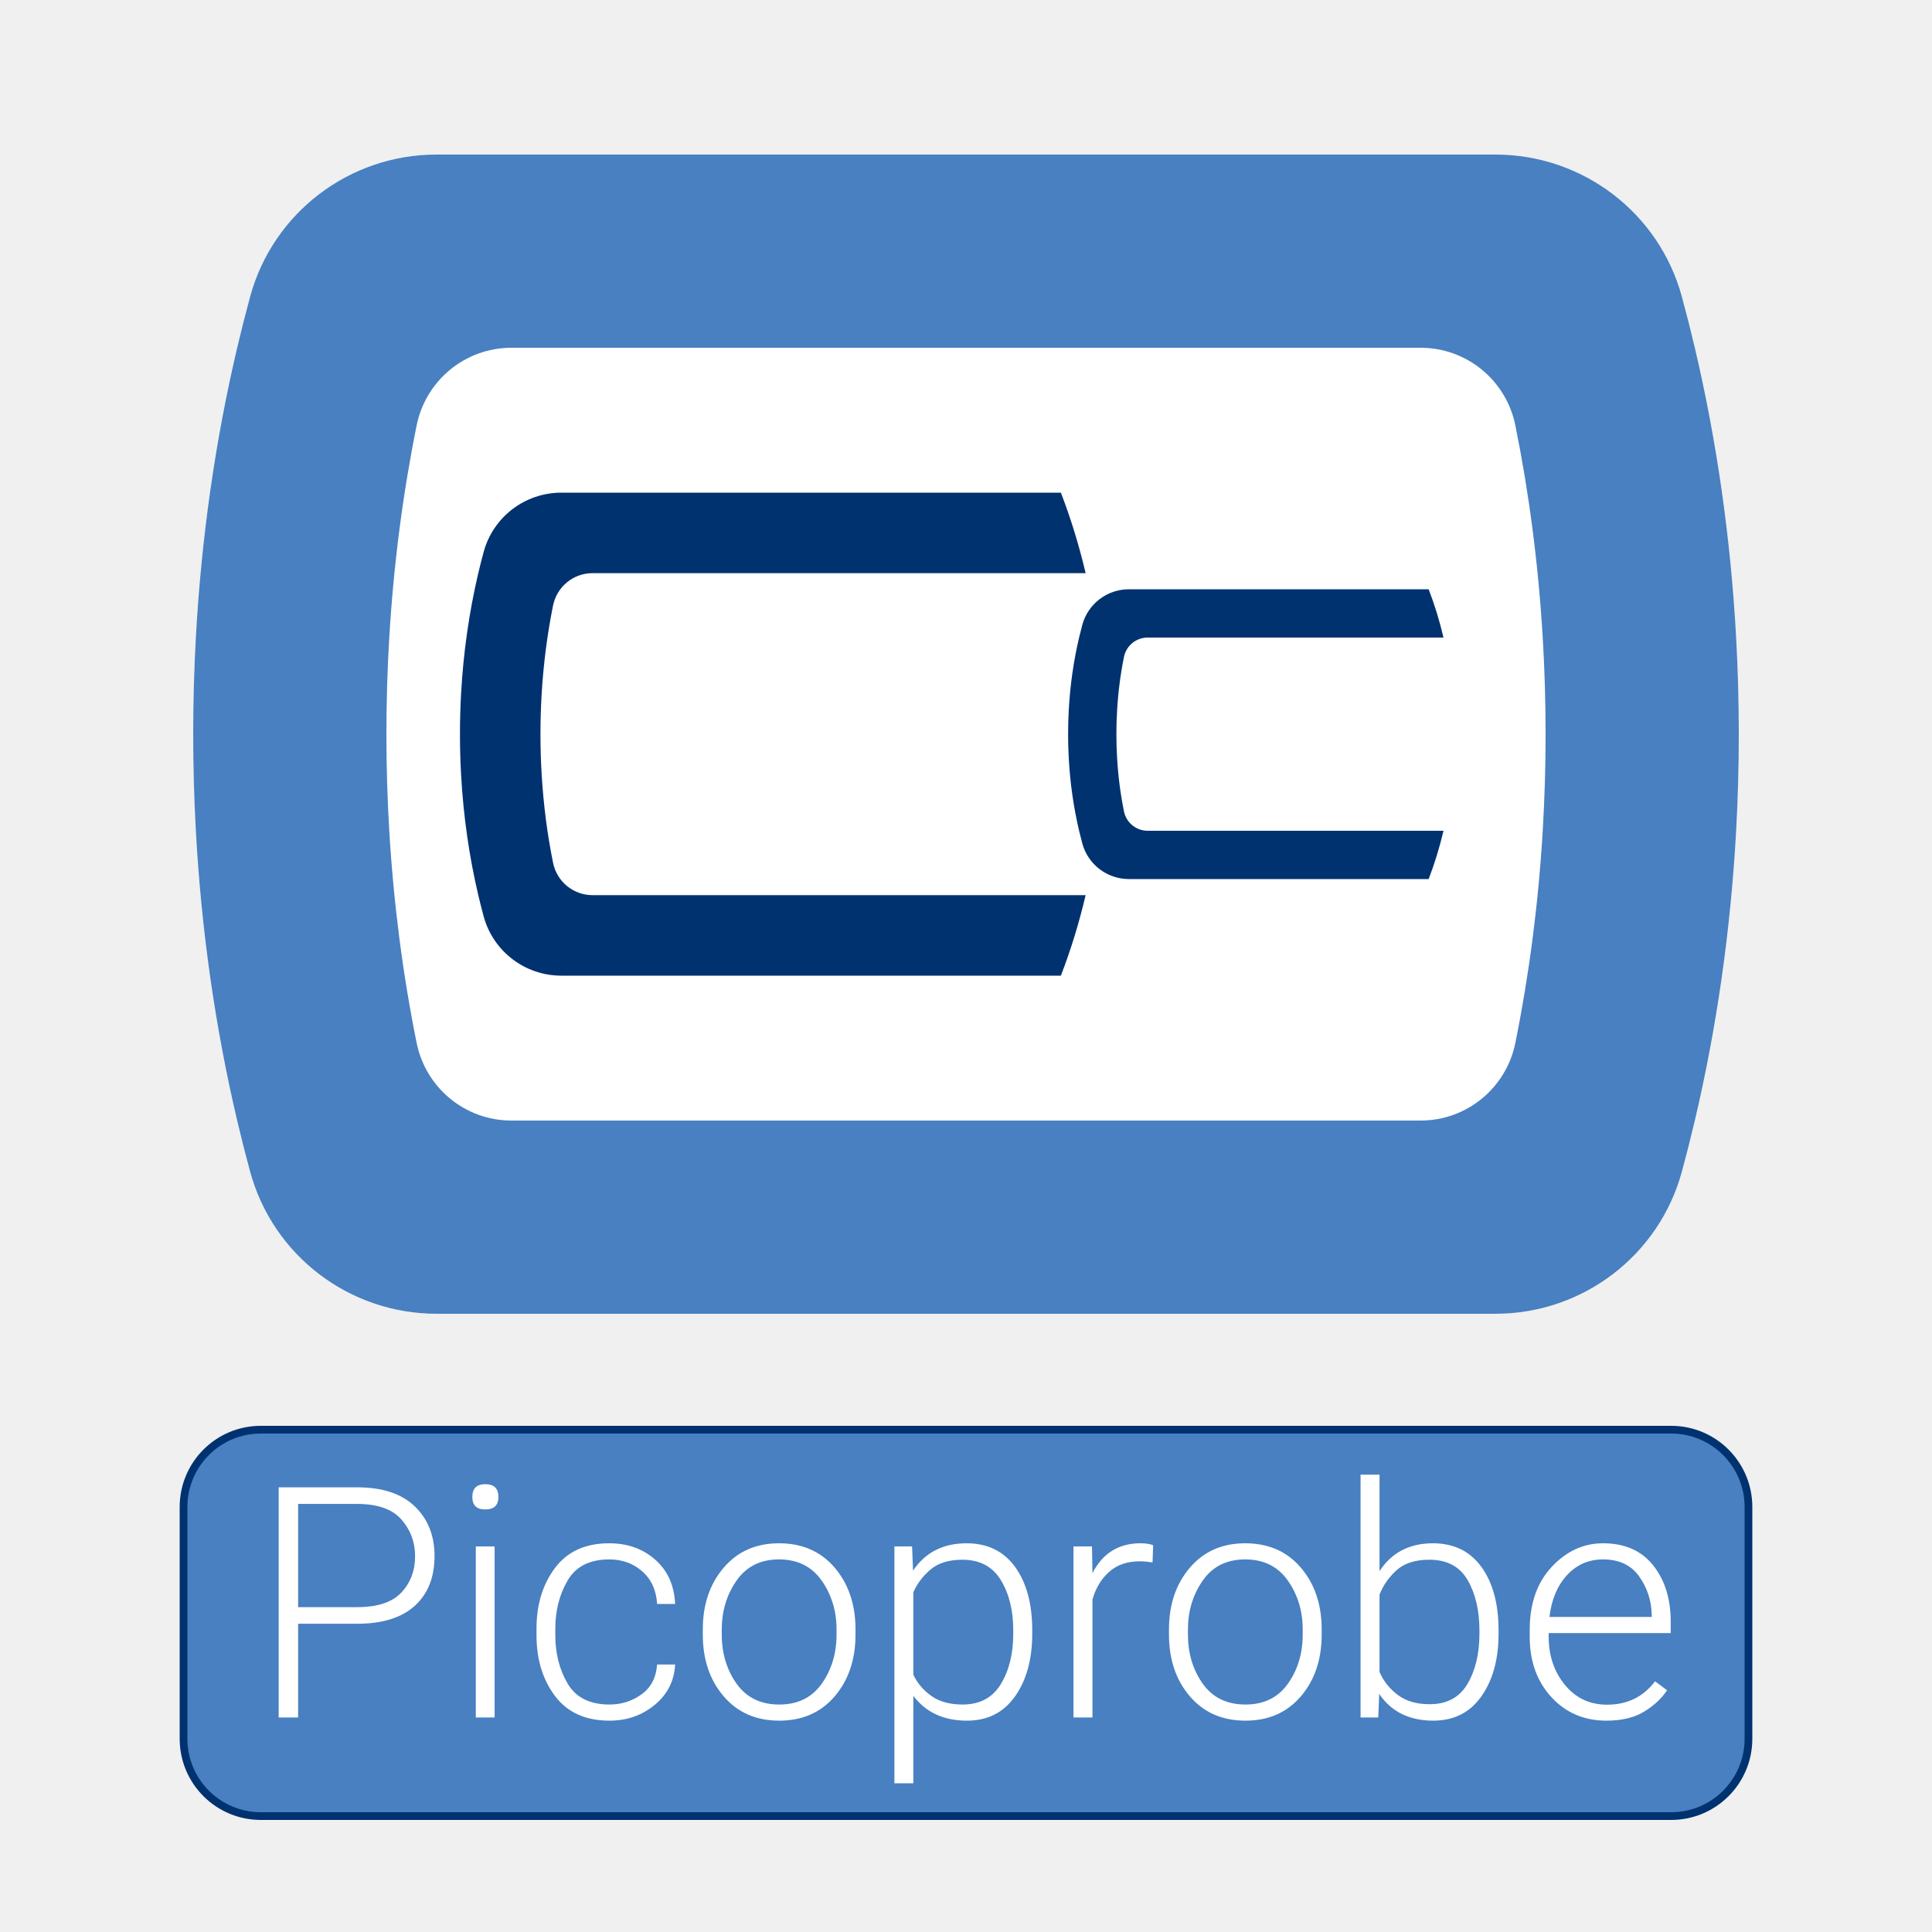
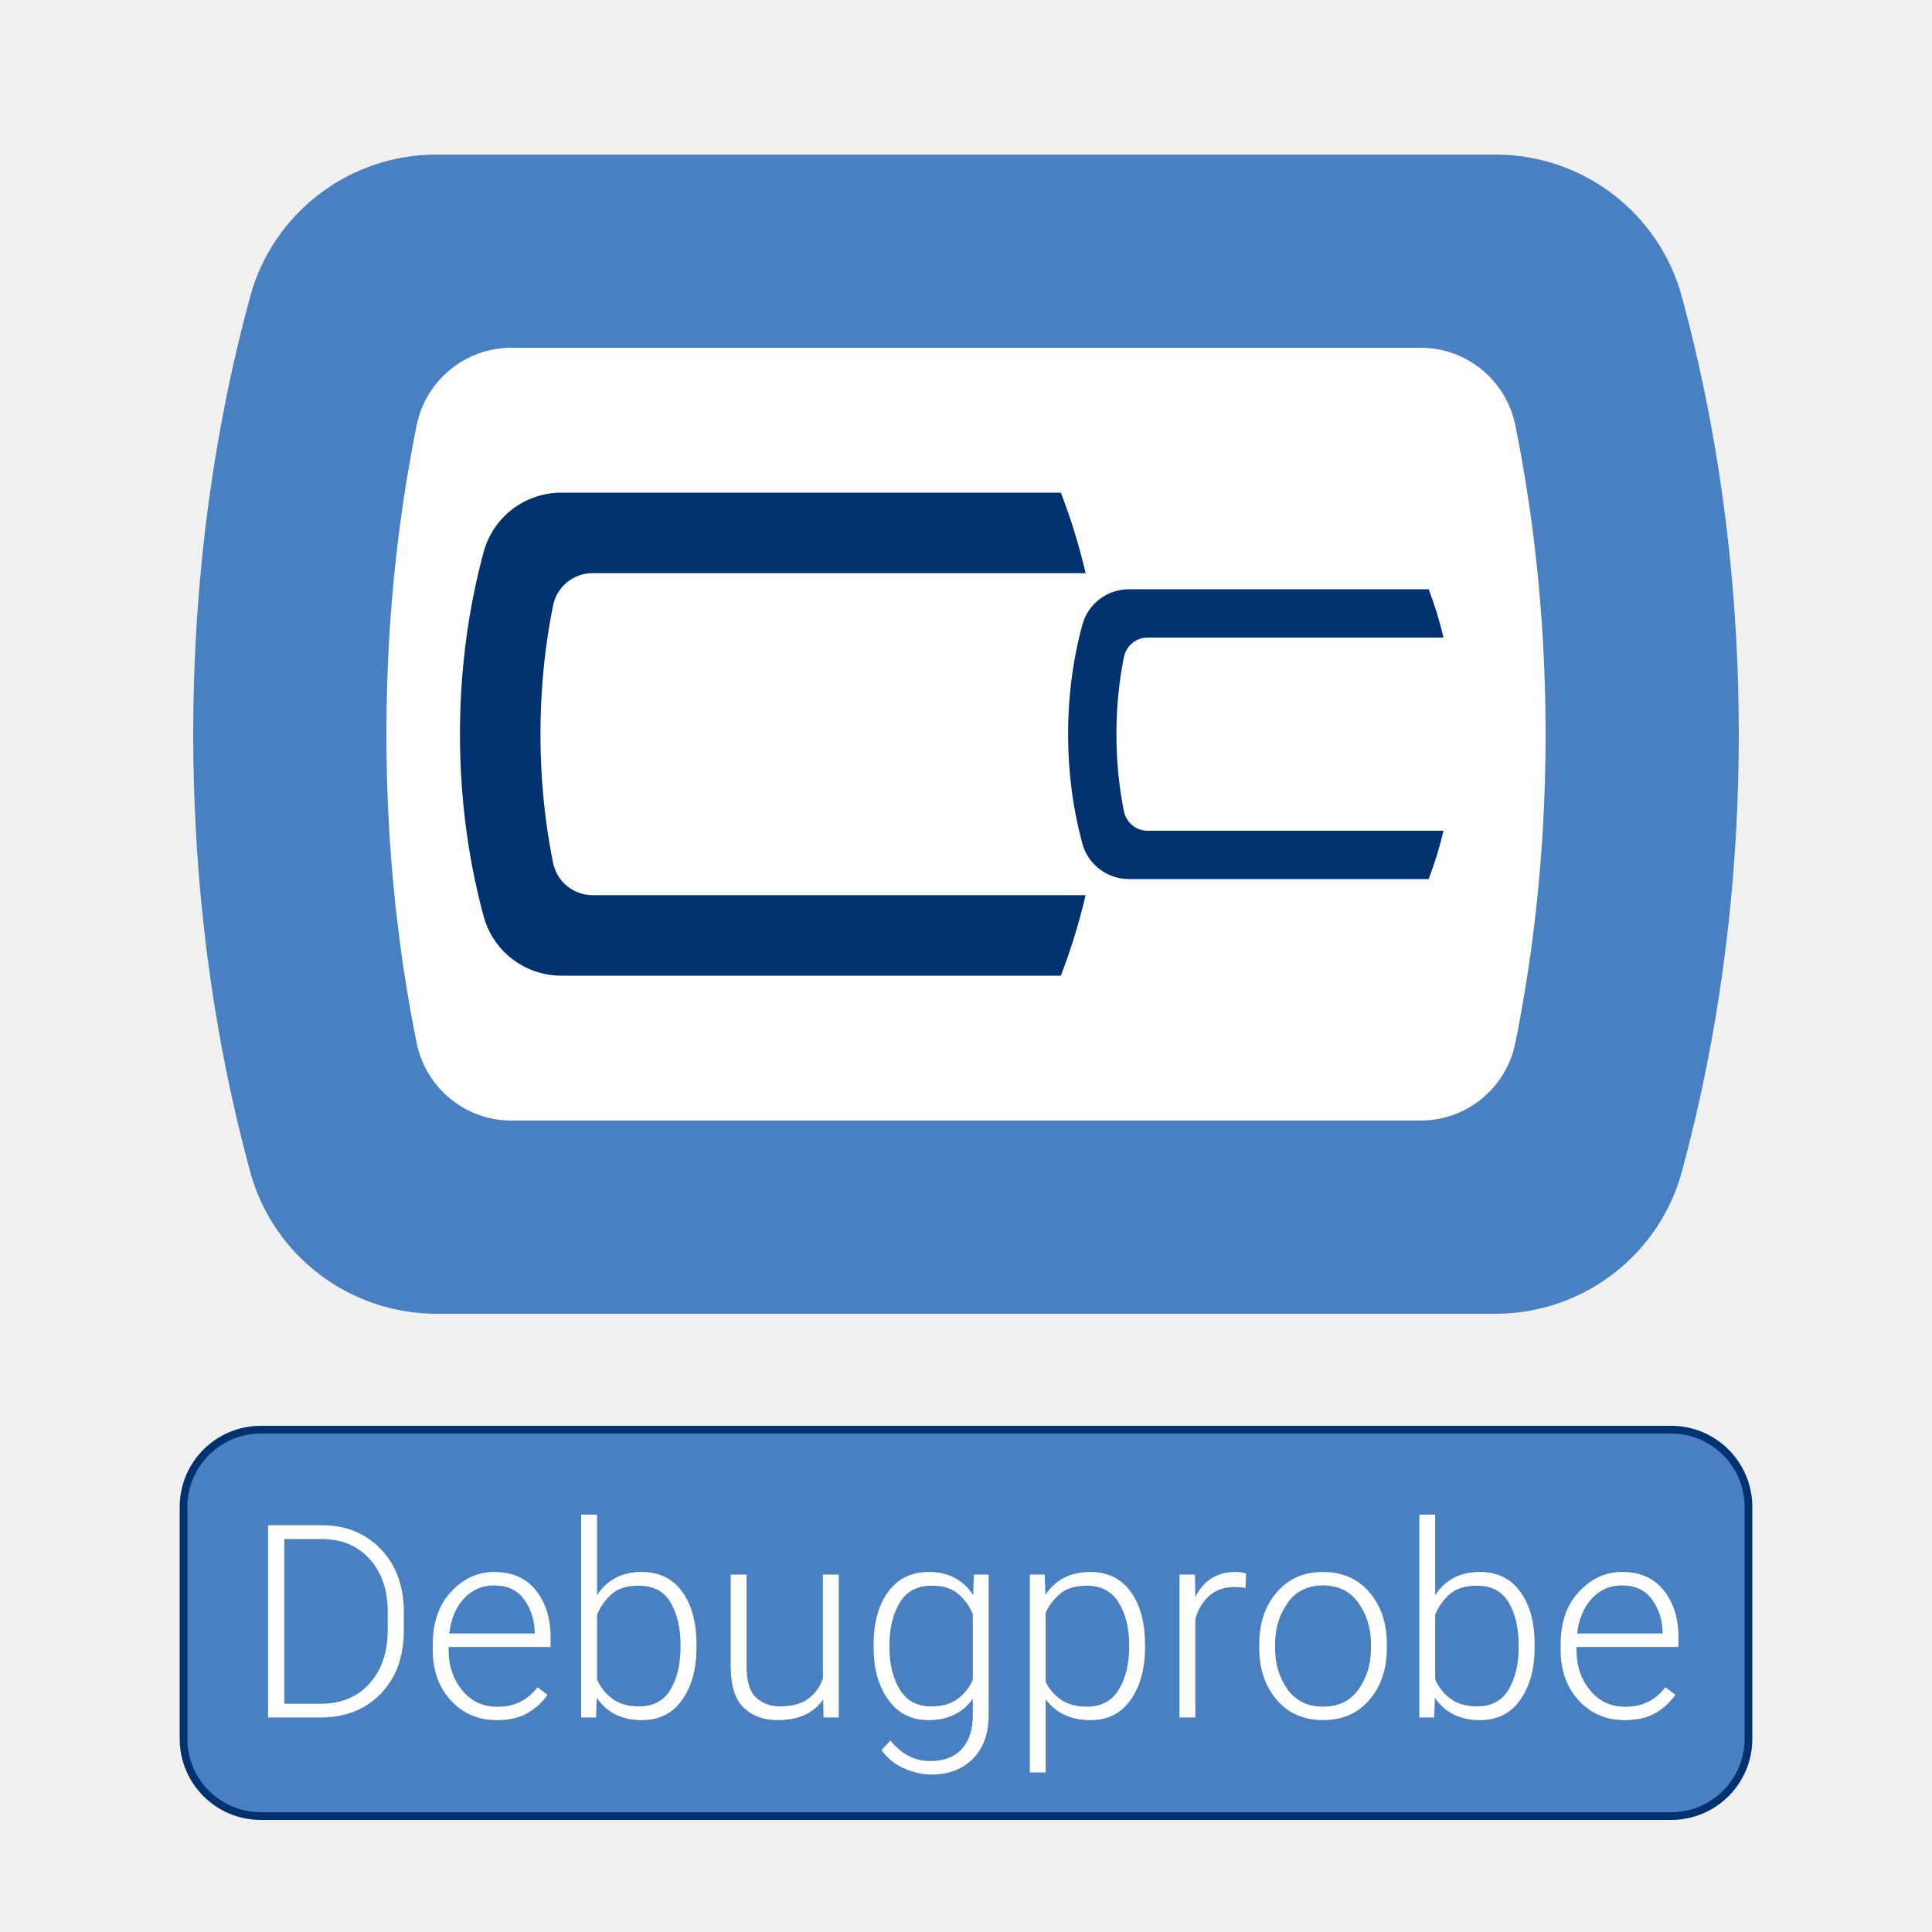
<svg xmlns="http://www.w3.org/2000/svg" id="metal_pi" data-name="metal pi" width="1000mm" height="1000mm" viewBox="0 0 2834.646 2834.646">
  <g id="Picoprobe">
    <rect id="outline" x="269.291" y="2097.638" width="2296.063" height="566.929" rx="113.386" ry="113.386" fill="#4880c1" stroke="#003270" stroke-miterlimit="10" stroke-width="11.339" />
-     <text transform="translate(365.968 2519.915)" fill="#fff" font-family="Roboto-Light, Roboto" font-size="475" font-weight="300">
-       <tspan x="0" y="0">Picop</tspan>
-       <tspan x="1172.888" y="0" letter-spacing="-.01em">r</tspan>
-       <tspan x="1328.052" y="0">obe</tspan>
+     <text transform="translate(357.472 2519.915)" fill="#fff" font-family="Roboto-Light, Roboto" font-size="396.85" font-weight="300">
+       <tspan x="0" y="0">Debugp</tspan>
+       <tspan x="1342.858" y="0" letter-spacing="-.01em">r</tspan>
+       <tspan x="1472.494" y="0">obe</tspan>
    </text>
  </g>
  <g id="Raspberry">
    <path id="background" d="M2551.183,1077.16c0,47.73-1.31,95-3.89,141.74-8.13,147.91-28.88,290.45-60.63,425.19-5.95,25.26-12.29,50.25-19.01,74.95-33.5,123.22-145.69,208.52-273.38,208.52H640.373c-127.69,0-239.88-85.3-273.38-208.52-6.71-24.7-13.05-49.69-19.01-74.95-31.75-134.74-52.5-277.28-60.63-425.19-2.58-46.74-3.89-94.01-3.89-141.74s1.31-94.99,3.88-141.73c8.14-147.91,28.89-290.45,60.64-425.2,5.96-25.26,12.29-50.25,19.01-74.94,33.5-123.22,145.69-208.52,273.38-208.52h1553.91c127.69,0,239.88,85.3,273.38,208.52,6.71,24.69,13.05,49.68,19,74.94,31.75,134.75,52.5,277.29,60.64,425.2,2.57,46.74,3.88,94,3.88,141.73Z" fill="#fff" stroke-width="0" />
    <path id="O" d="M2547.301,935.431c-8.14-147.91-28.89-290.45-60.64-425.199-5.951-25.26-12.289-50.246-19.003-74.941-33.499-123.218-145.691-208.518-273.381-208.518H640.369c-127.69,0-239.883,85.301-273.381,208.518-6.714,24.696-13.052,49.681-19.003,74.941-31.75,134.75-52.5,277.289-60.64,425.199-2.57,46.74-3.88,94-3.88,141.73s1.31,95,3.89,141.74c8.13,147.91,28.88,290.45,60.63,425.189,5.952,25.266,12.292,50.257,19.008,74.958,33.501,123.215,145.692,208.512,273.379,208.512h1553.903c127.688,0,239.878-85.297,273.379-208.512,6.716-24.701,13.056-49.692,19.008-74.958,31.75-134.74,52.5-277.28,60.63-425.189,2.58-46.74,3.89-94.01,3.89-141.74s-1.31-94.99-3.88-141.73ZM2084.367,1644.09H750.279c-67.563,0-125.591-47.716-138.983-113.939-20.079-99.286-33.739-203.494-40.161-311.251-2.78-46.62-4.2-93.9-4.2-141.74s1.42-95.12,4.2-141.73c6.416-107.765,20.079-211.976,40.16-311.264,13.393-66.221,71.421-113.936,138.983-113.936h1334.091c67.562,0,125.589,47.715,138.983,113.936,20.081,99.288,33.745,203.499,40.16,311.264,2.78,46.61,4.2,93.9,4.2,141.73s-1.42,95.12-4.2,141.74c-6.423,107.757-20.083,211.964-40.161,311.251-13.392,66.222-71.421,113.939-138.983,113.939Z" fill="#4880c1" stroke-width="0" />
    <path id="C" d="M2117.918,1218.896c-5.832,24.757-13.15,48.46-21.795,70.867h-439.775c-31.923,0-59.971-21.325-68.345-52.13-1.679-6.174-3.263-12.422-4.751-18.737-7.937-33.685-13.125-69.32-15.157-106.297-.645-11.685-.973-23.502-.973-35.435s.328-23.747.97-35.432c2.035-36.977,7.223-72.612,15.16-106.3,1.488-6.315,3.072-12.561,4.751-18.735,8.375-30.804,36.423-52.13,68.345-52.13h439.778c8.643,22.407,15.96,46.11,21.792,70.865h-434.096c-16.89,0-31.397,11.929-34.746,28.484-5.02,24.822-8.436,50.875-10.04,77.816-.695,11.652-1.05,23.475-1.05,35.432s.355,23.78,1.05,35.435c1.606,26.939,5.021,52.991,10.04,77.813,3.348,16.556,17.855,28.485,34.746,28.485h434.096Z" fill="#003270" stroke-width="0" />
    <path id="C-2" data-name="C" d="M1592.855,1313.384c-9.721,41.262-21.917,80.766-36.325,118.112h-732.959c-53.205,0-99.952-35.542-113.909-86.883-2.798-10.291-5.439-20.703-7.918-31.229-13.229-56.142-21.875-115.533-25.262-177.162-1.075-19.475-1.621-39.171-1.621-59.058s.546-39.579,1.617-59.054c3.392-61.629,12.038-121.021,25.267-177.166,2.48-10.525,5.121-20.936,7.918-31.226,13.958-51.341,60.704-86.883,113.909-86.883h732.964c14.404,37.346,26.6,76.85,36.321,118.108h-723.493c-28.151,0-52.329,19.881-57.91,47.473-8.367,41.37-14.06,84.791-16.733,129.693-1.158,19.421-1.75,39.125-1.75,59.054s.592,39.633,1.75,59.058c2.676,44.899,8.368,88.318,16.734,129.688,5.58,27.593,29.759,47.474,57.91,47.474h723.493Z" fill="#003270" stroke-width="0" />
  </g>
</svg>
